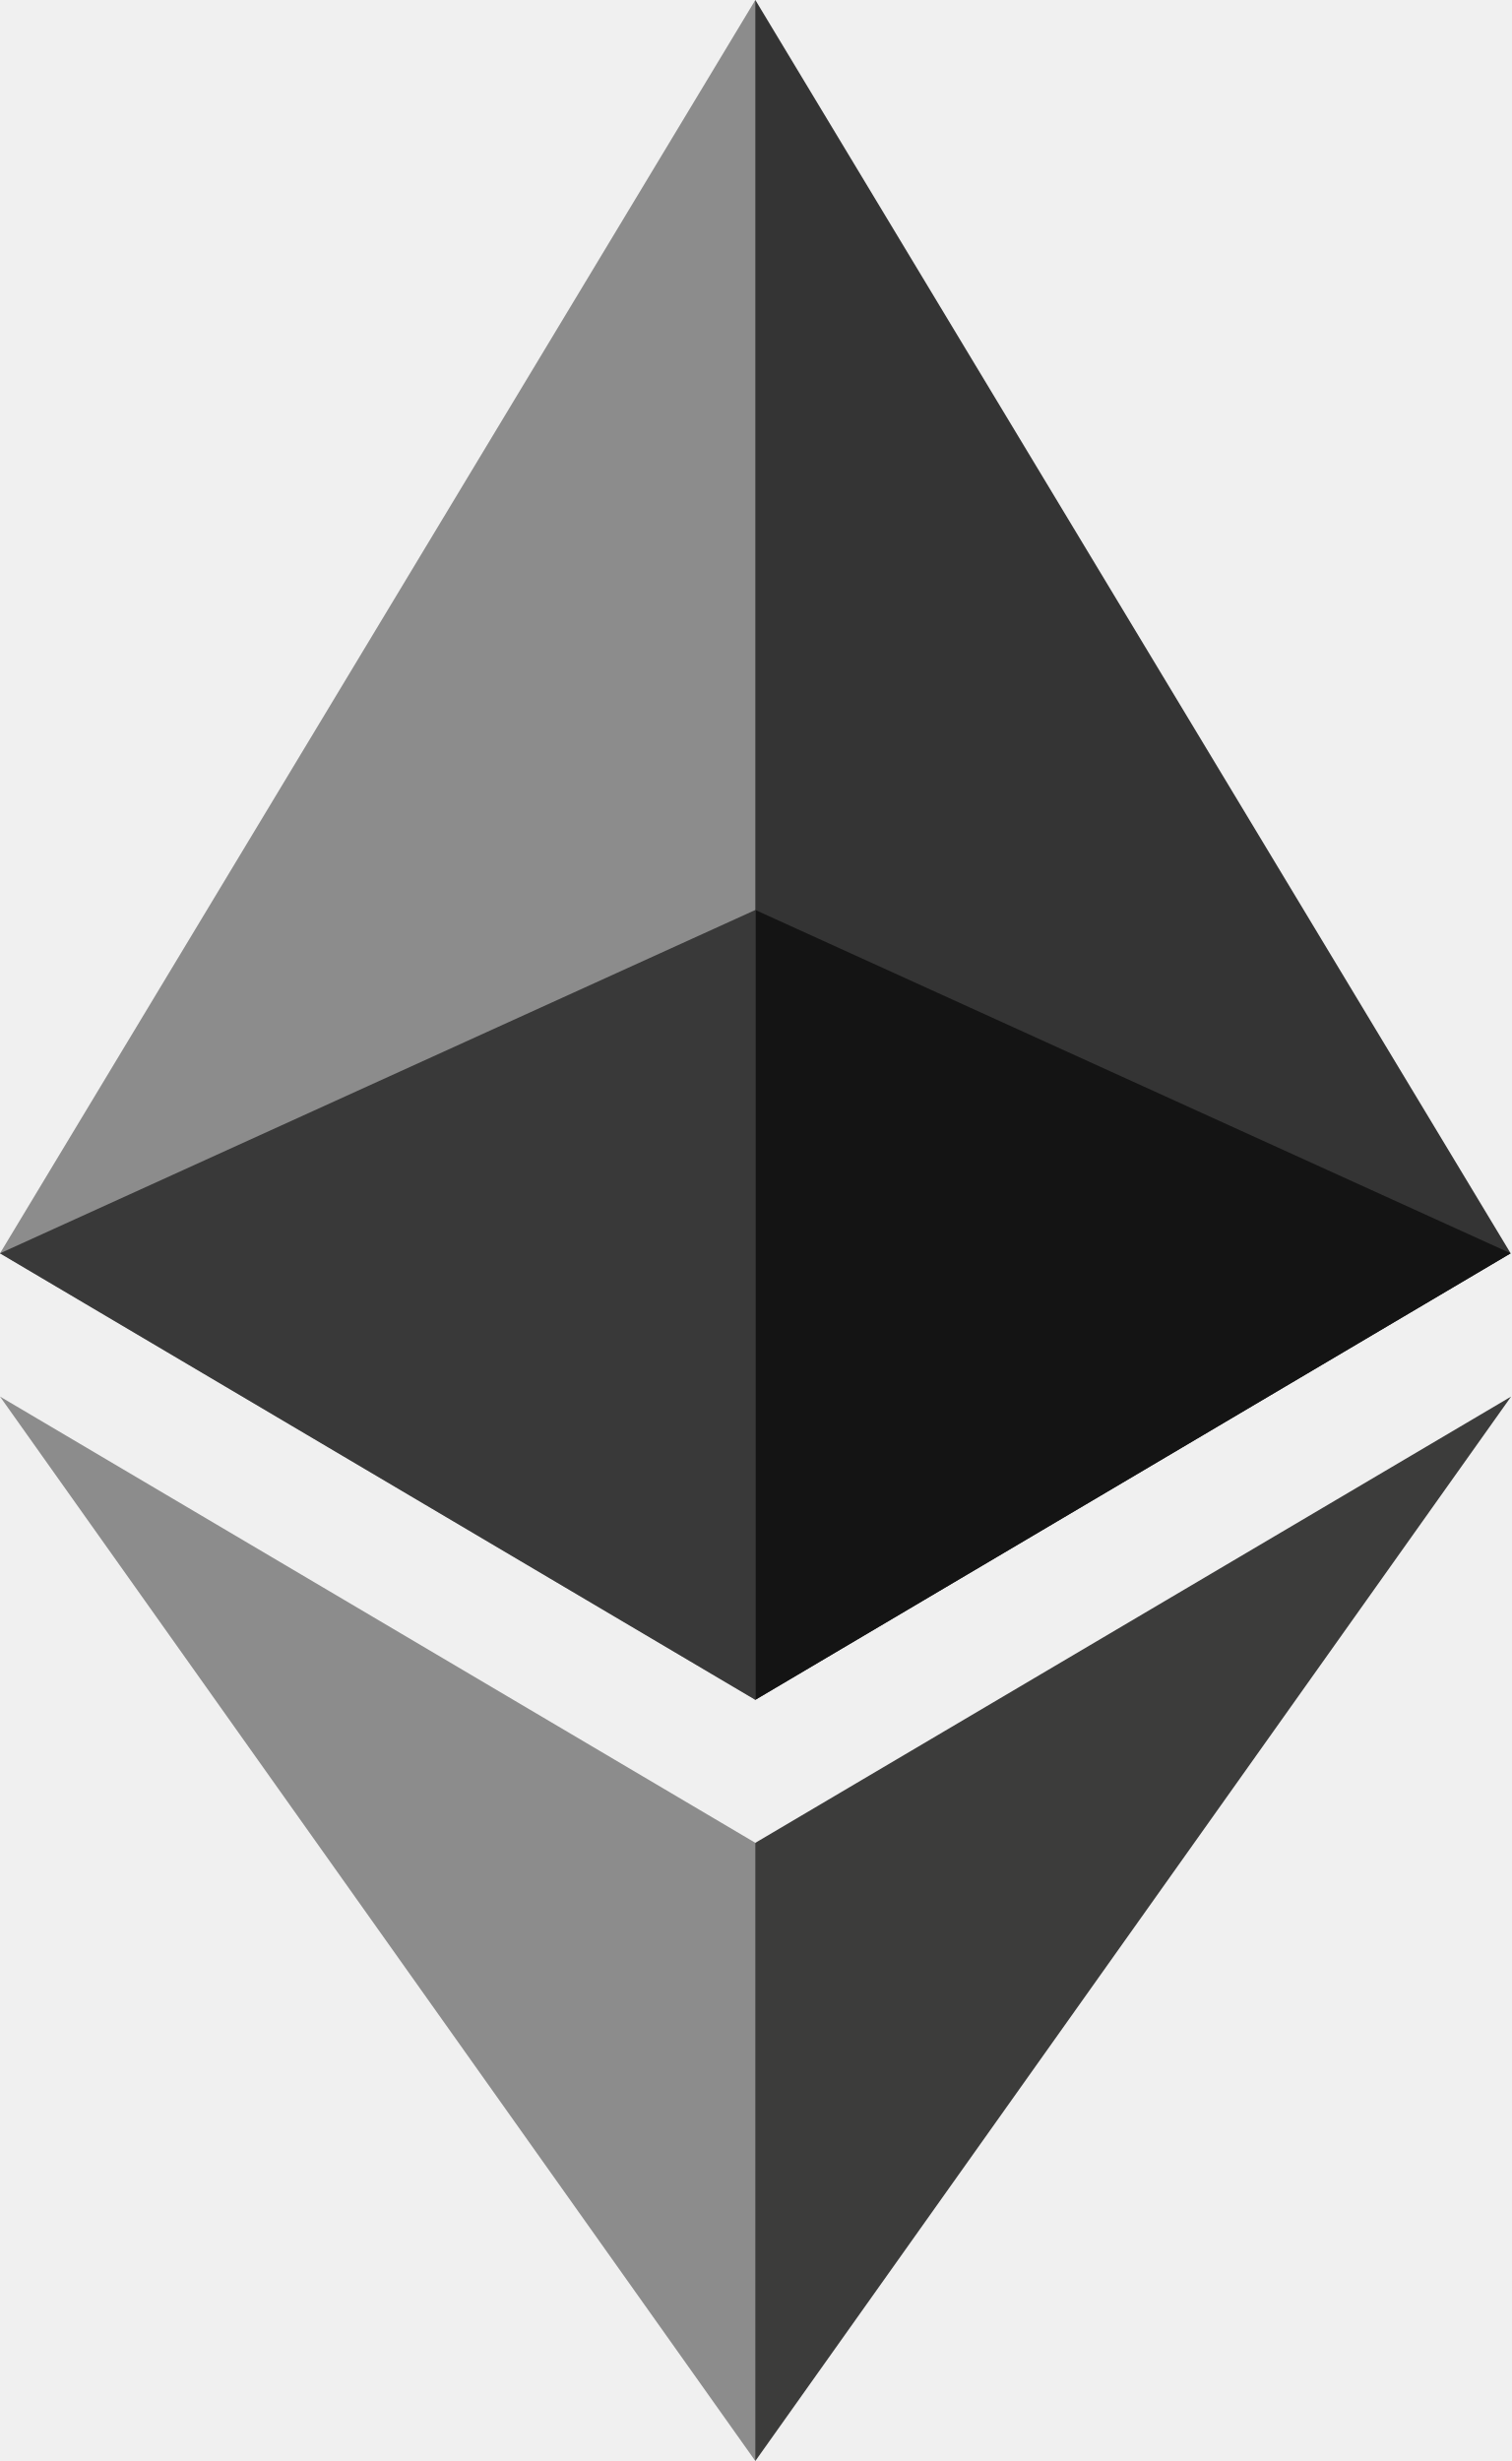
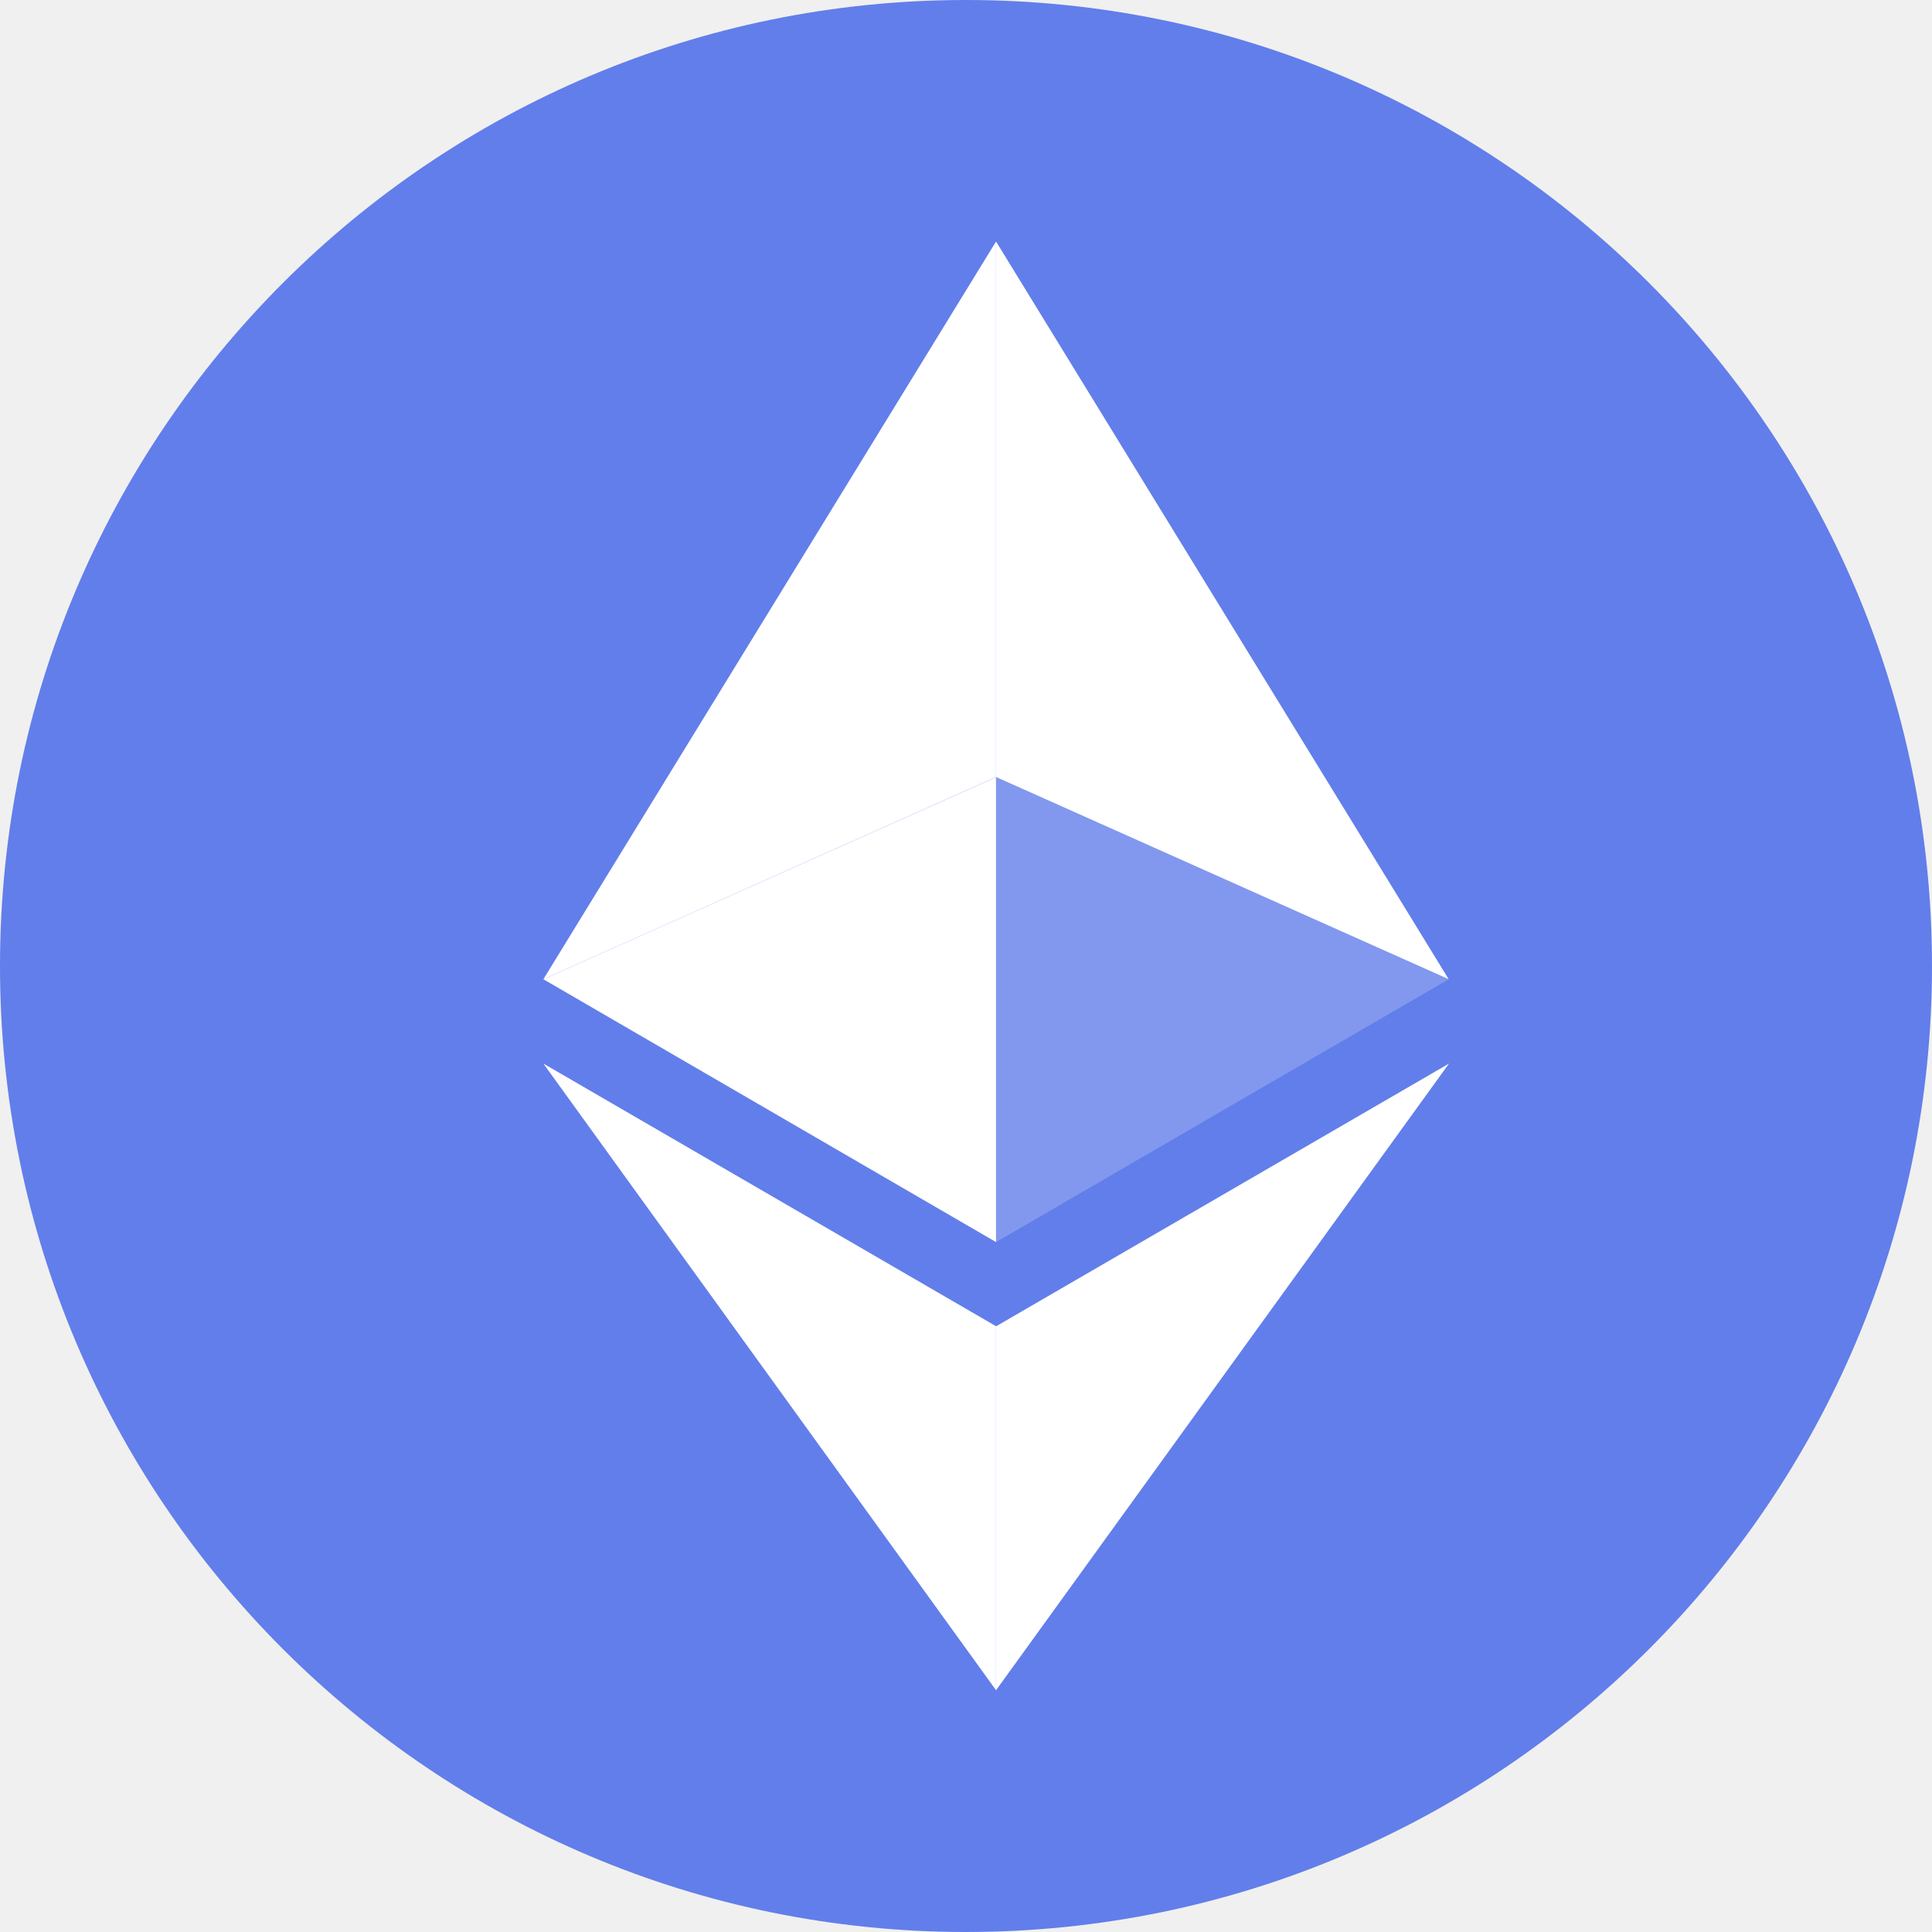
- <svg xmlns="http://www.w3.org/2000/svg" xml:space="preserve" width="100%" height="100%" version="1.1" shape-rendering="geometricPrecision" text-rendering="geometricPrecision" image-rendering="optimizeQuality" fill-rule="evenodd" clip-rule="evenodd" viewBox="0 0 784.37 1277.39">
-   <g id="Layer_x0020_1">
-     <g id="_1421394342400">
-       <g>
-         <polygon fill="#343434" fill-rule="nonzero" points="392.07,0 383.5,29.11 383.5,873.74 392.07,882.29 784.13,650.54 " />
-         <polygon fill="#8C8C8C" fill-rule="nonzero" points="392.07,0 -0,650.54 392.07,882.29 392.07,472.33 " />
-         <polygon fill="#3C3C3B" fill-rule="nonzero" points="392.07,956.52 387.24,962.41 387.24,1263.28 392.07,1277.38 784.37,724.89 " />
-         <polygon fill="#8C8C8C" fill-rule="nonzero" points="392.07,1277.38 392.07,956.52 -0,724.89 " />
-         <polygon fill="#141414" fill-rule="nonzero" points="392.07,882.29 784.13,650.54 392.07,472.33 " />
-         <polygon fill="#393939" fill-rule="nonzero" points="0,650.54 392.07,882.29 392.07,472.33 " />
-       </g>
-     </g>
-   </g>
+ <svg xmlns="http://www.w3.org/2000/svg" width="20" height="20" viewBox="0 0 20 20" fill="none">
+   <path d="M10 20C15.523 20 20 15.523 20 10C20 4.477 15.523 0 10 0C4.477 0 0 4.477 0 10C0 15.523 4.477 20 10 20Z" fill="#627EEA" />
+   <path d="M10.311 2.5V8.044L14.997 10.137L10.311 2.5Z" fill="white" />
+   <path d="M10.311 2.5L5.625 10.137L10.311 8.044V2.5Z" fill="white" />
+   <path d="M10.311 13.73V17.497L15 11.01L10.311 13.73Z" fill="white" />
+   <path d="M10.311 17.497V13.729L5.625 11.01L10.311 17.497Z" fill="white" />
+   <path d="M10.311 12.858L14.997 10.137L10.311 8.045V12.858Z" fill="white" fill-opacity="0.2" />
+   <path d="M5.625 10.137L10.311 12.858V8.045L5.625 10.137Z" fill="white" />
</svg>
